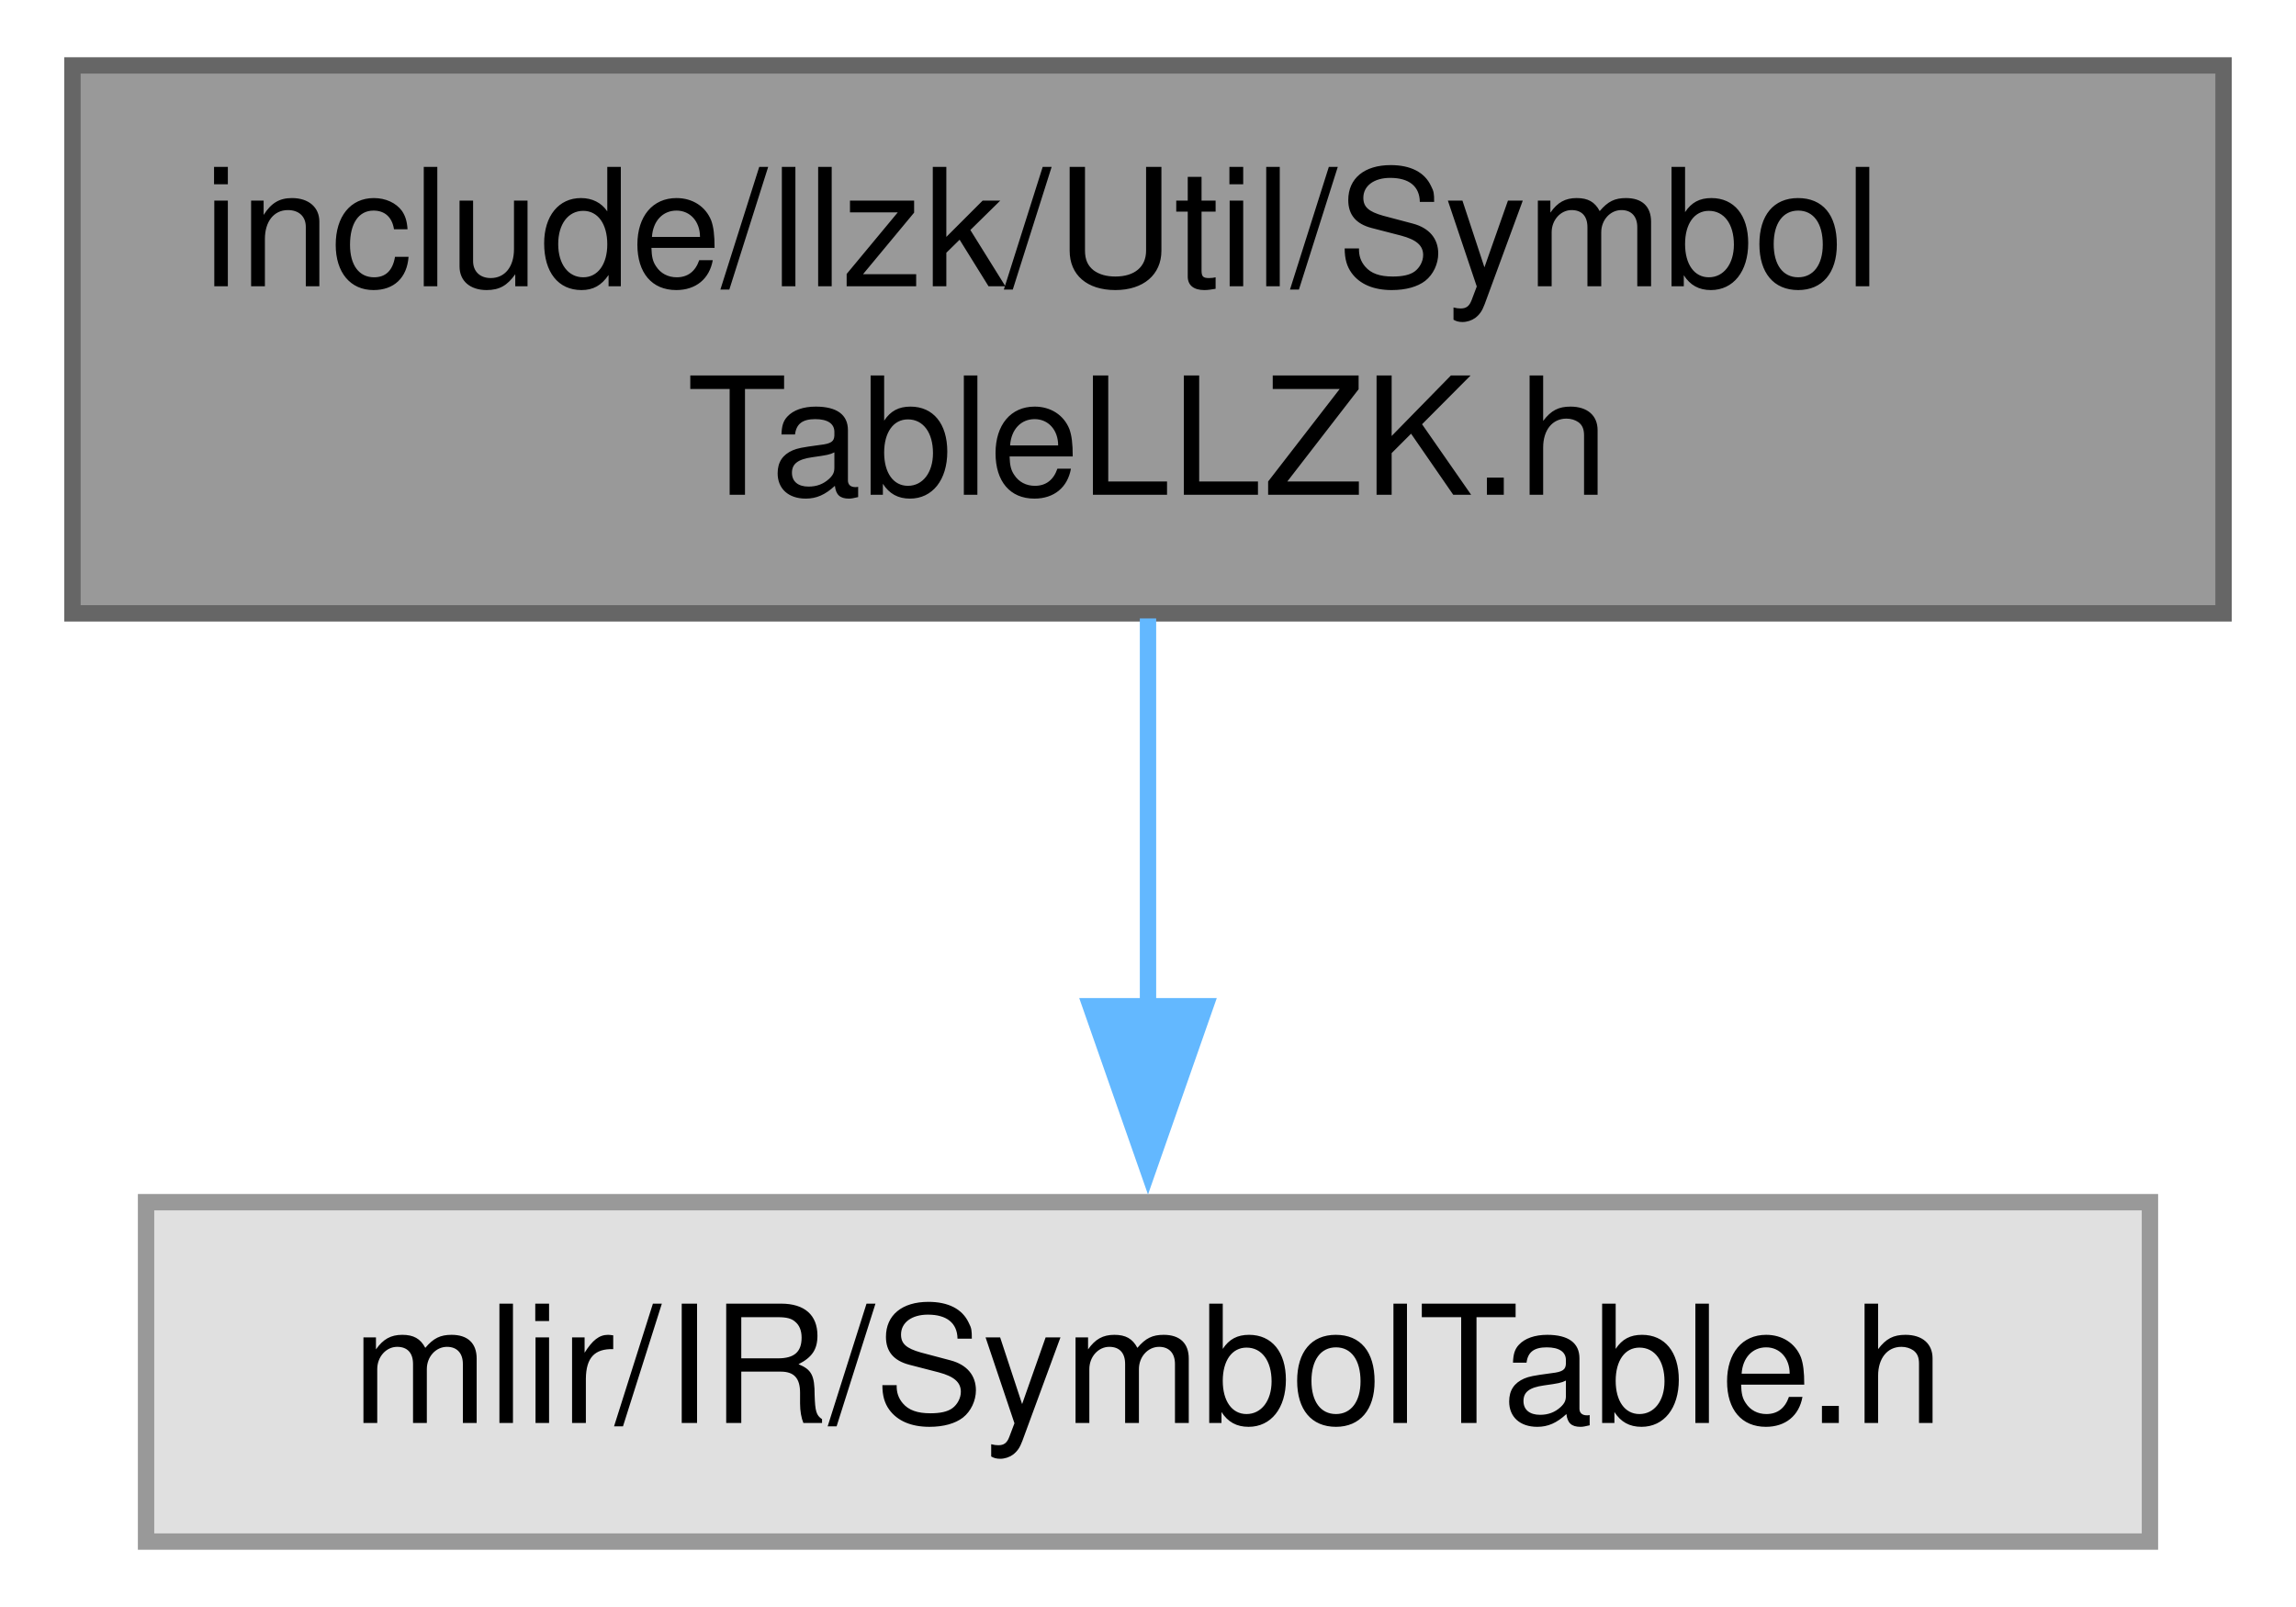
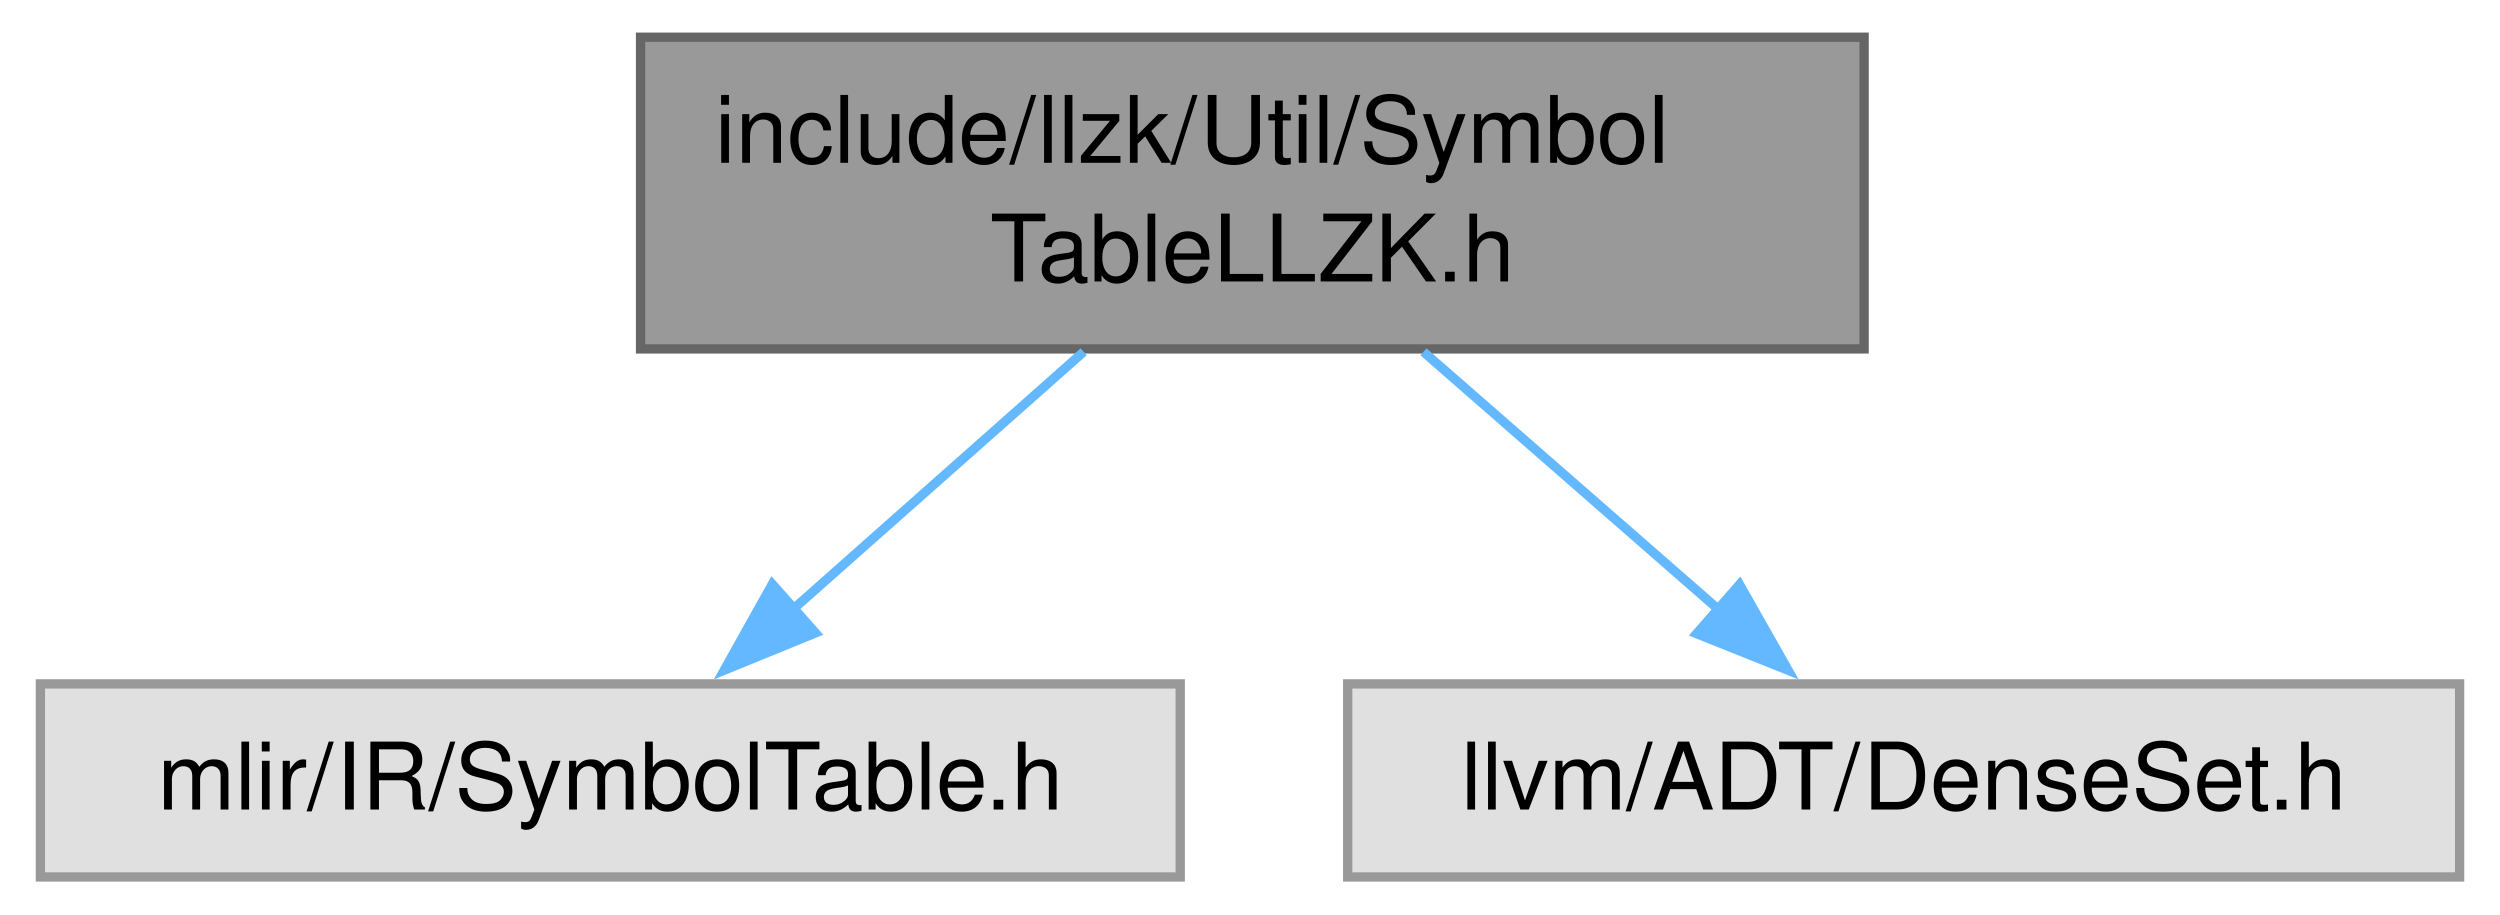
- <svg xmlns="http://www.w3.org/2000/svg" xmlns:xlink="http://www.w3.org/1999/xlink" width="140pt" height="98pt" viewBox="0.00 0.00 139.50 98.25">
+ <svg xmlns="http://www.w3.org/2000/svg" xmlns:xlink="http://www.w3.org/1999/xlink" width="268pt" height="98pt" viewBox="0.00 0.00 268.00 98.25">
  <g id="graph0" class="graph" transform="scale(1 1) rotate(0) translate(4 94.25)">
    <g id="Node000001" class="node">
      <g id="a_Node000001">
        <a xlink:title=" ">
-           <polygon fill="#999999" stroke="#666666" points="131.5,-90.25 0,-90.25 0,-56.75 131.5,-56.75 131.5,-90.25" />
-           <text text-anchor="start" x="8" y="-76.75" font-family="Helvetica,sans-Serif" font-size="10.00">include/llzk/Util/Symbol</text>
-           <text text-anchor="middle" x="65.75" y="-64" font-family="Helvetica,sans-Serif" font-size="10.00">TableLLZK.h</text>
+           <polygon fill="#999999" stroke="#666666" points="196,-90.25 64.5,-90.25 64.5,-56.75 196,-56.75 196,-90.25" />
+           <text text-anchor="start" x="72.5" y="-76.75" font-family="Helvetica,sans-Serif" font-size="10.00">include/llzk/Util/Symbol</text>
+           <text text-anchor="middle" x="130.25" y="-64" font-family="Helvetica,sans-Serif" font-size="10.00">TableLLZK.h</text>
        </a>
      </g>
    </g>
    <g id="Node000002" class="node">
      <g id="a_Node000002">
        <a xlink:title=" ">
-           <polygon fill="#e0e0e0" stroke="#999999" points="127,-20.75 4.5,-20.75 4.5,0 127,0 127,-20.75" />
-           <text text-anchor="middle" x="65.75" y="-7.25" font-family="Helvetica,sans-Serif" font-size="10.00">mlir/IR/SymbolTable.h</text>
+           <polygon fill="#e0e0e0" stroke="#999999" points="122.5,-20.75 0,-20.75 0,0 122.5,0 122.5,-20.75" />
+           <text text-anchor="middle" x="61.25" y="-7.25" font-family="Helvetica,sans-Serif" font-size="10.00">mlir/IR/SymbolTable.h</text>
        </a>
      </g>
    </g>
    <g id="edge1_Node000001_Node000002" class="edge">
      <g id="a_edge1_Node000001_Node000002">
        <a xlink:title=" ">
-           <path fill="none" stroke="#63b8ff" d="M65.75,-56.44C65.75,-49.1 65.75,-40.32 65.75,-32.46" />
-           <polygon fill="#63b8ff" stroke="#63b8ff" points="69.25,-32.73 65.75,-22.73 62.25,-32.73 69.25,-32.73" />
+           <path fill="none" stroke="#63b8ff" d="M112.12,-56.44C102.46,-47.88 90.57,-37.35 80.72,-28.62" />
+           <polygon fill="#63b8ff" stroke="#63b8ff" points="83.3,-26.23 73.49,-22.22 78.66,-31.47 83.3,-26.23" />
+         </a>
+       </g>
+     </g>
+     <g id="Node000003" class="node">
+       <g id="a_Node000003">
+         <a xlink:title=" ">
+           <polygon fill="#e0e0e0" stroke="#999999" points="260,-20.75 140.5,-20.75 140.5,0 260,0 260,-20.75" />
+           <text text-anchor="middle" x="200.25" y="-7.25" font-family="Helvetica,sans-Serif" font-size="10.00">llvm/ADT/DenseSet.h</text>
+         </a>
+       </g>
+     </g>
+     <g id="edge2_Node000001_Node000003" class="edge">
+       <g id="a_edge2_Node000001_Node000003">
+         <a xlink:title=" ">
+           <path fill="none" stroke="#63b8ff" d="M148.64,-56.44C158.44,-47.88 170.5,-37.35 180.5,-28.62" />
+           <polygon fill="#63b8ff" stroke="#63b8ff" points="182.61,-31.43 187.84,-22.21 178,-26.15 182.61,-31.43" />
        </a>
      </g>
    </g>
  </g>
</svg>
